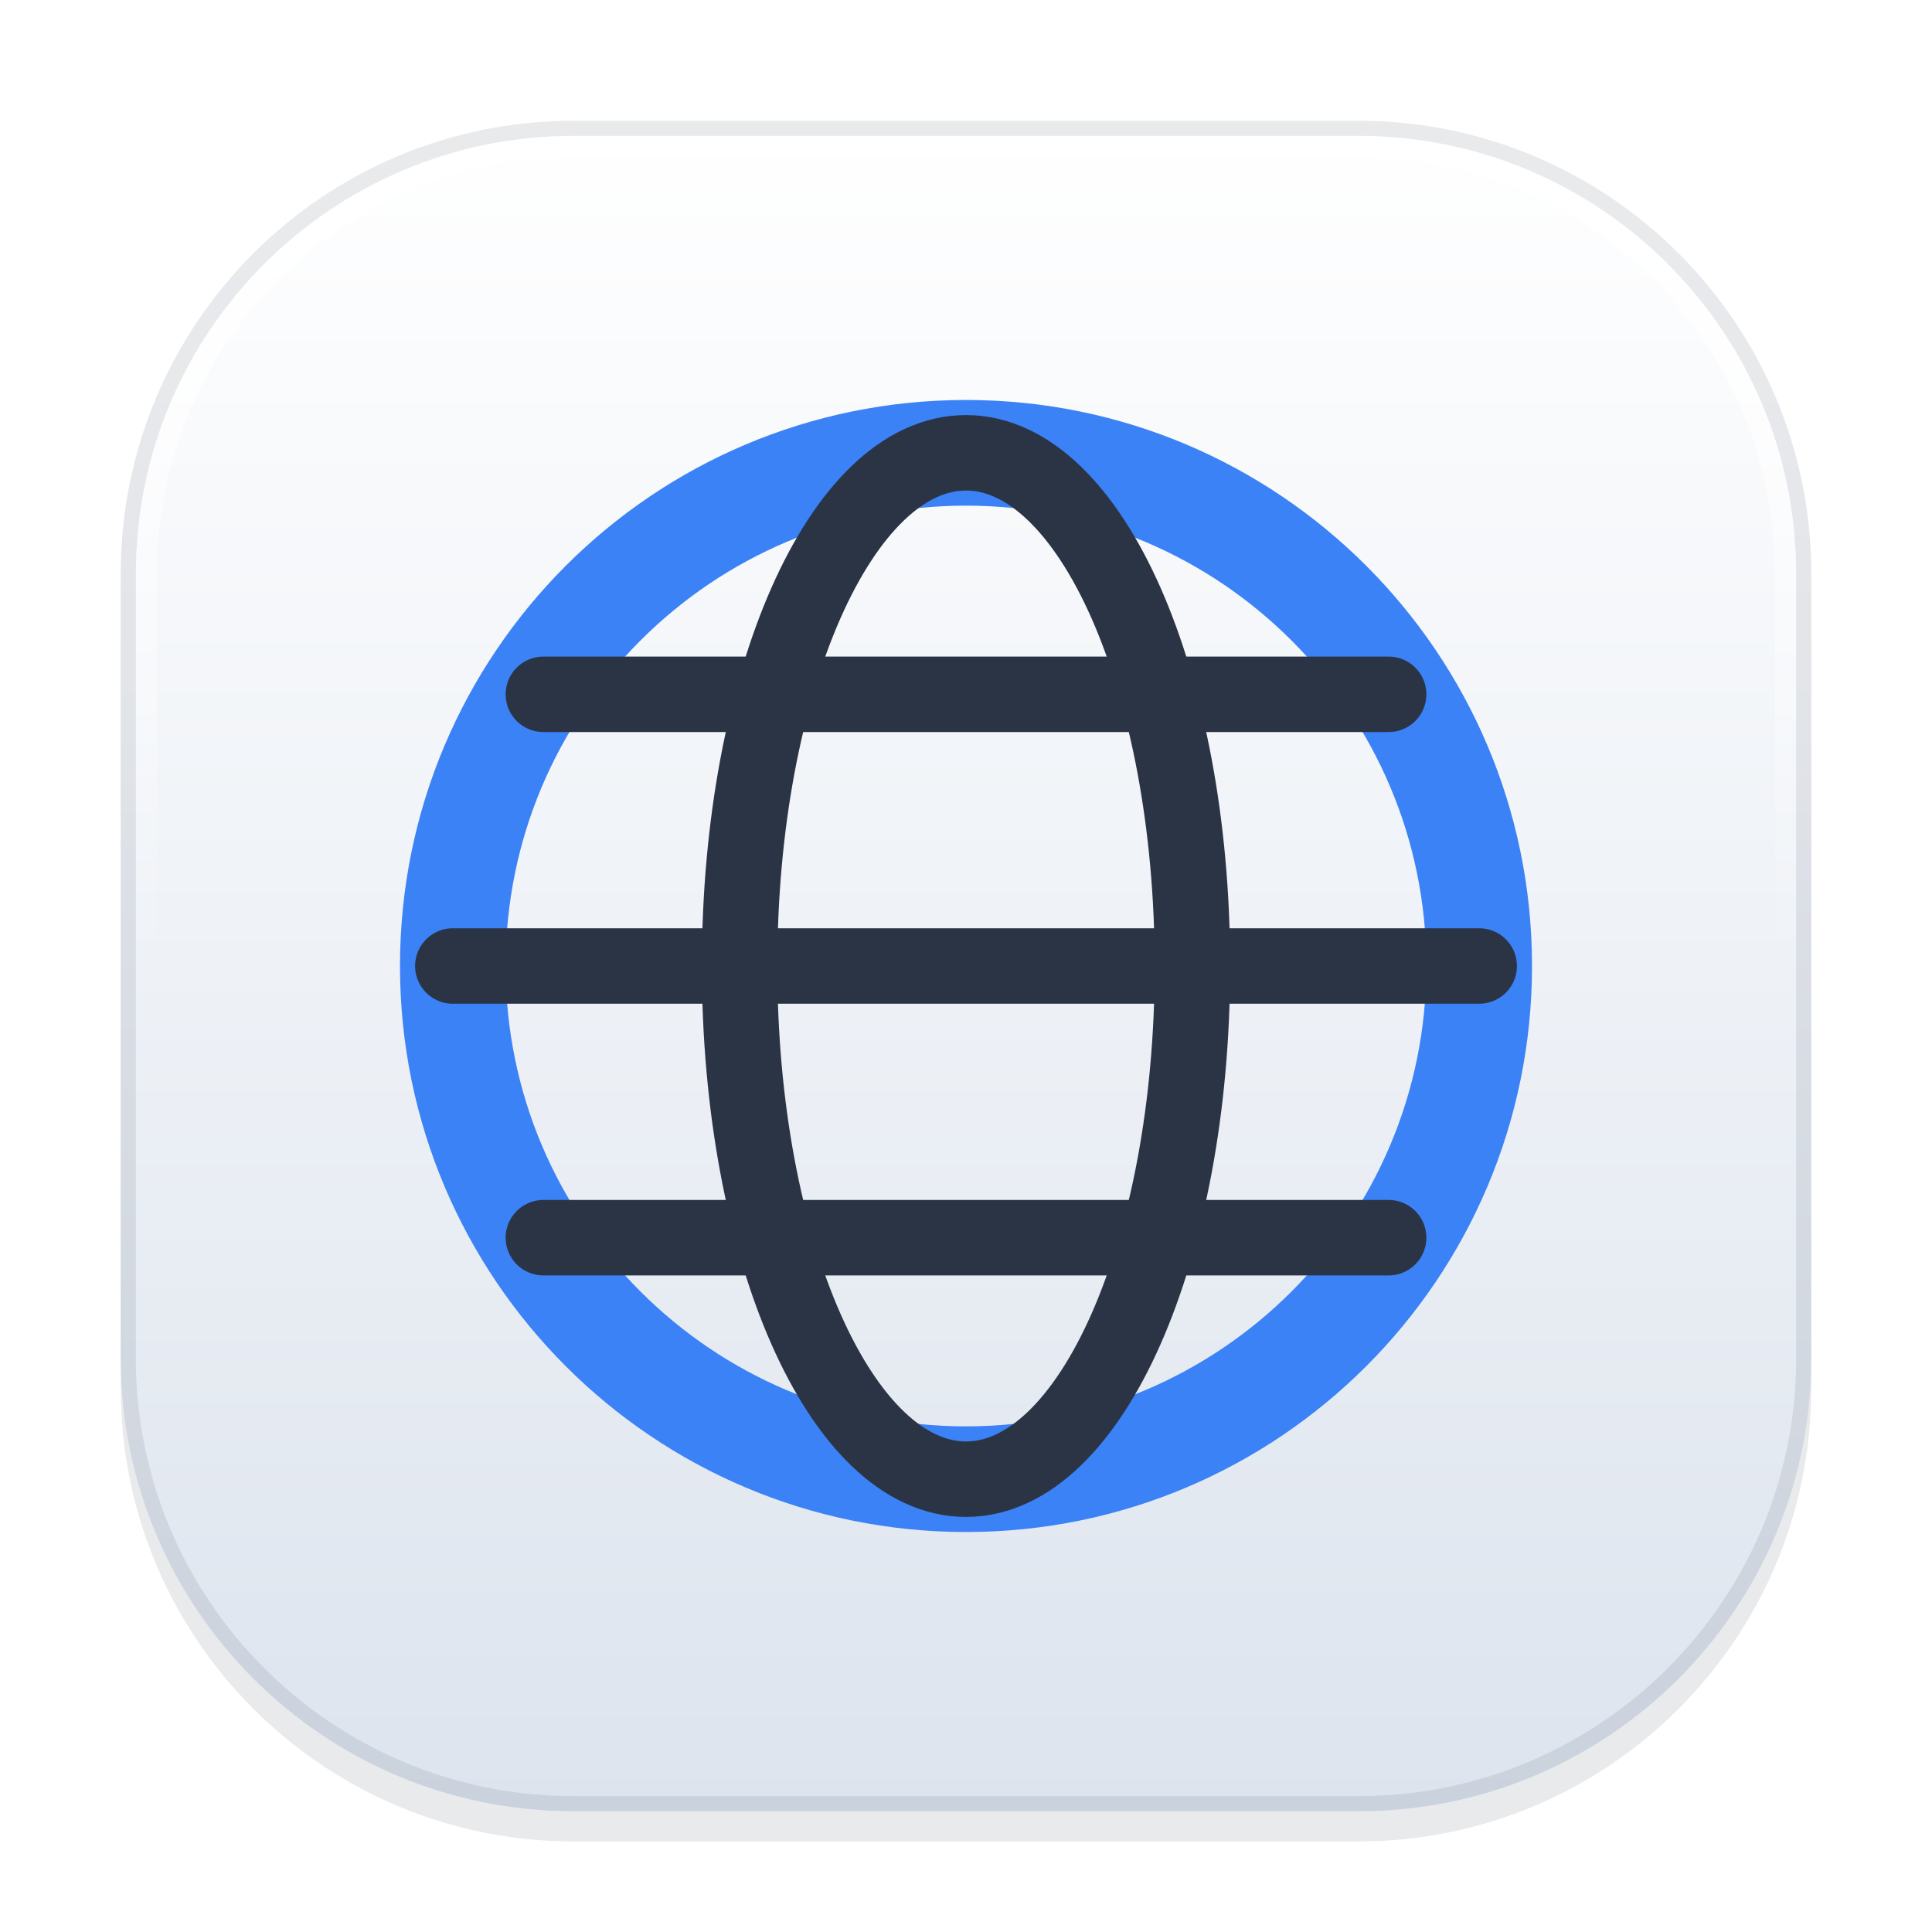
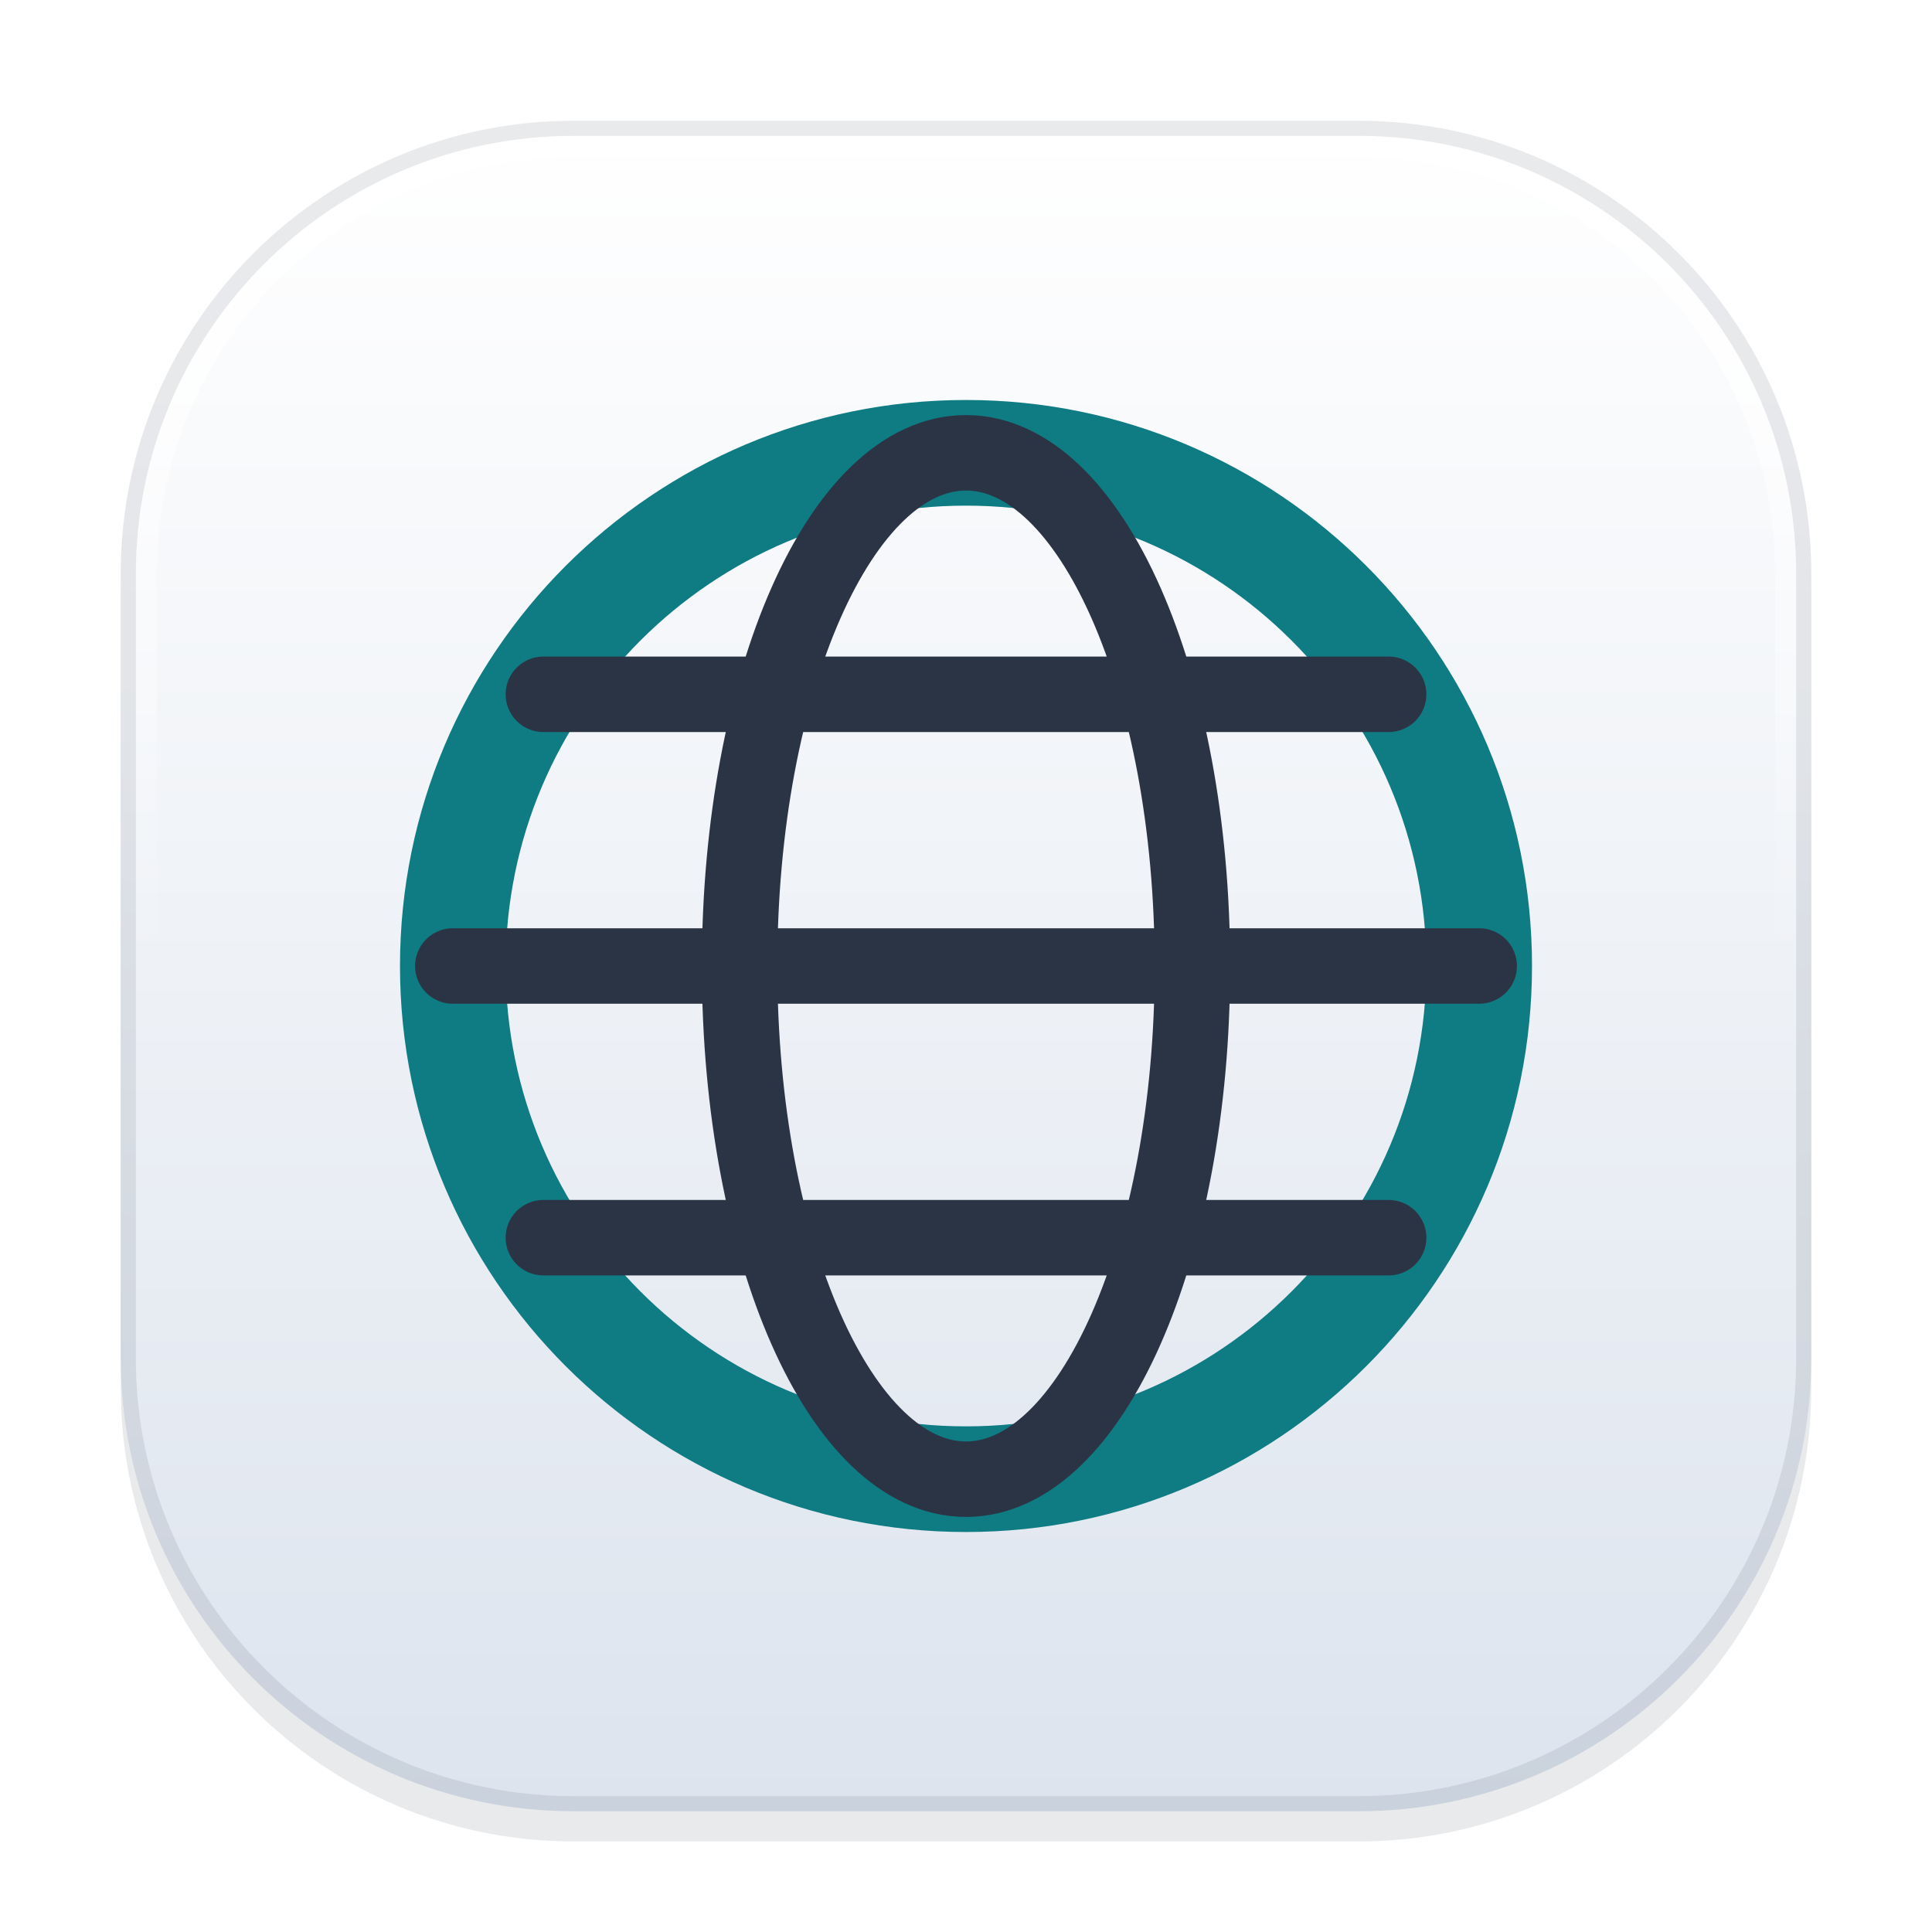
<svg xmlns="http://www.w3.org/2000/svg" viewBox="0 0 64 64">
  <defs>
    <linearGradient id="g" x1="0" y1="0" x2="0" y2="1">
      <stop offset="0" stop-color="#FFFFFF" />
      <stop offset="1" stop-color="#DDE4EE" />
    </linearGradient>
    <linearGradient id="s" x1="0" y1="0" x2="0" y2="1">
      <stop offset="0" stop-color="#FFFFFF" stop-opacity=".95" />
      <stop offset=".5" stop-color="#FFFFFF" stop-opacity="0" />
    </linearGradient>
  </defs>
  <rect x="4" y="5" width="56" height="56" rx="15" fill="#1E2A40" opacity=".10" />
  <rect x="4" y="4" width="56" height="56" rx="15" fill="url(#g)" />
  <rect x="4.6" y="4.6" width="54.8" height="54.8" rx="14.4" fill="none" stroke="url(#s)" stroke-width="1.2" />
  <rect x="4.25" y="4.25" width="55.5" height="55.5" rx="14.75" fill="none" stroke="#1E2A40" stroke-opacity=".10" stroke-width=".5" />
-   <circle cx="32" cy="32" r="17" fill="none" stroke="#3B82F6" stroke-width="3.5" stroke-linecap="round" stroke-linejoin="round" />
+   <circle cx="32" cy="32" r="17" fill="none" stroke="#0F7B83" stroke-width="3.5" stroke-linecap="round" stroke-linejoin="round" />
  <ellipse cx="32" cy="32" rx="7.5" ry="17" fill="none" stroke="#2B3445" stroke-width="2.5" stroke-linecap="round" stroke-linejoin="round" />
  <path d="M15 32 H49 M18 23 H46 M18 41 H46" fill="none" stroke="#2B3445" stroke-width="2.5" stroke-linecap="round" stroke-linejoin="round" />
</svg>
